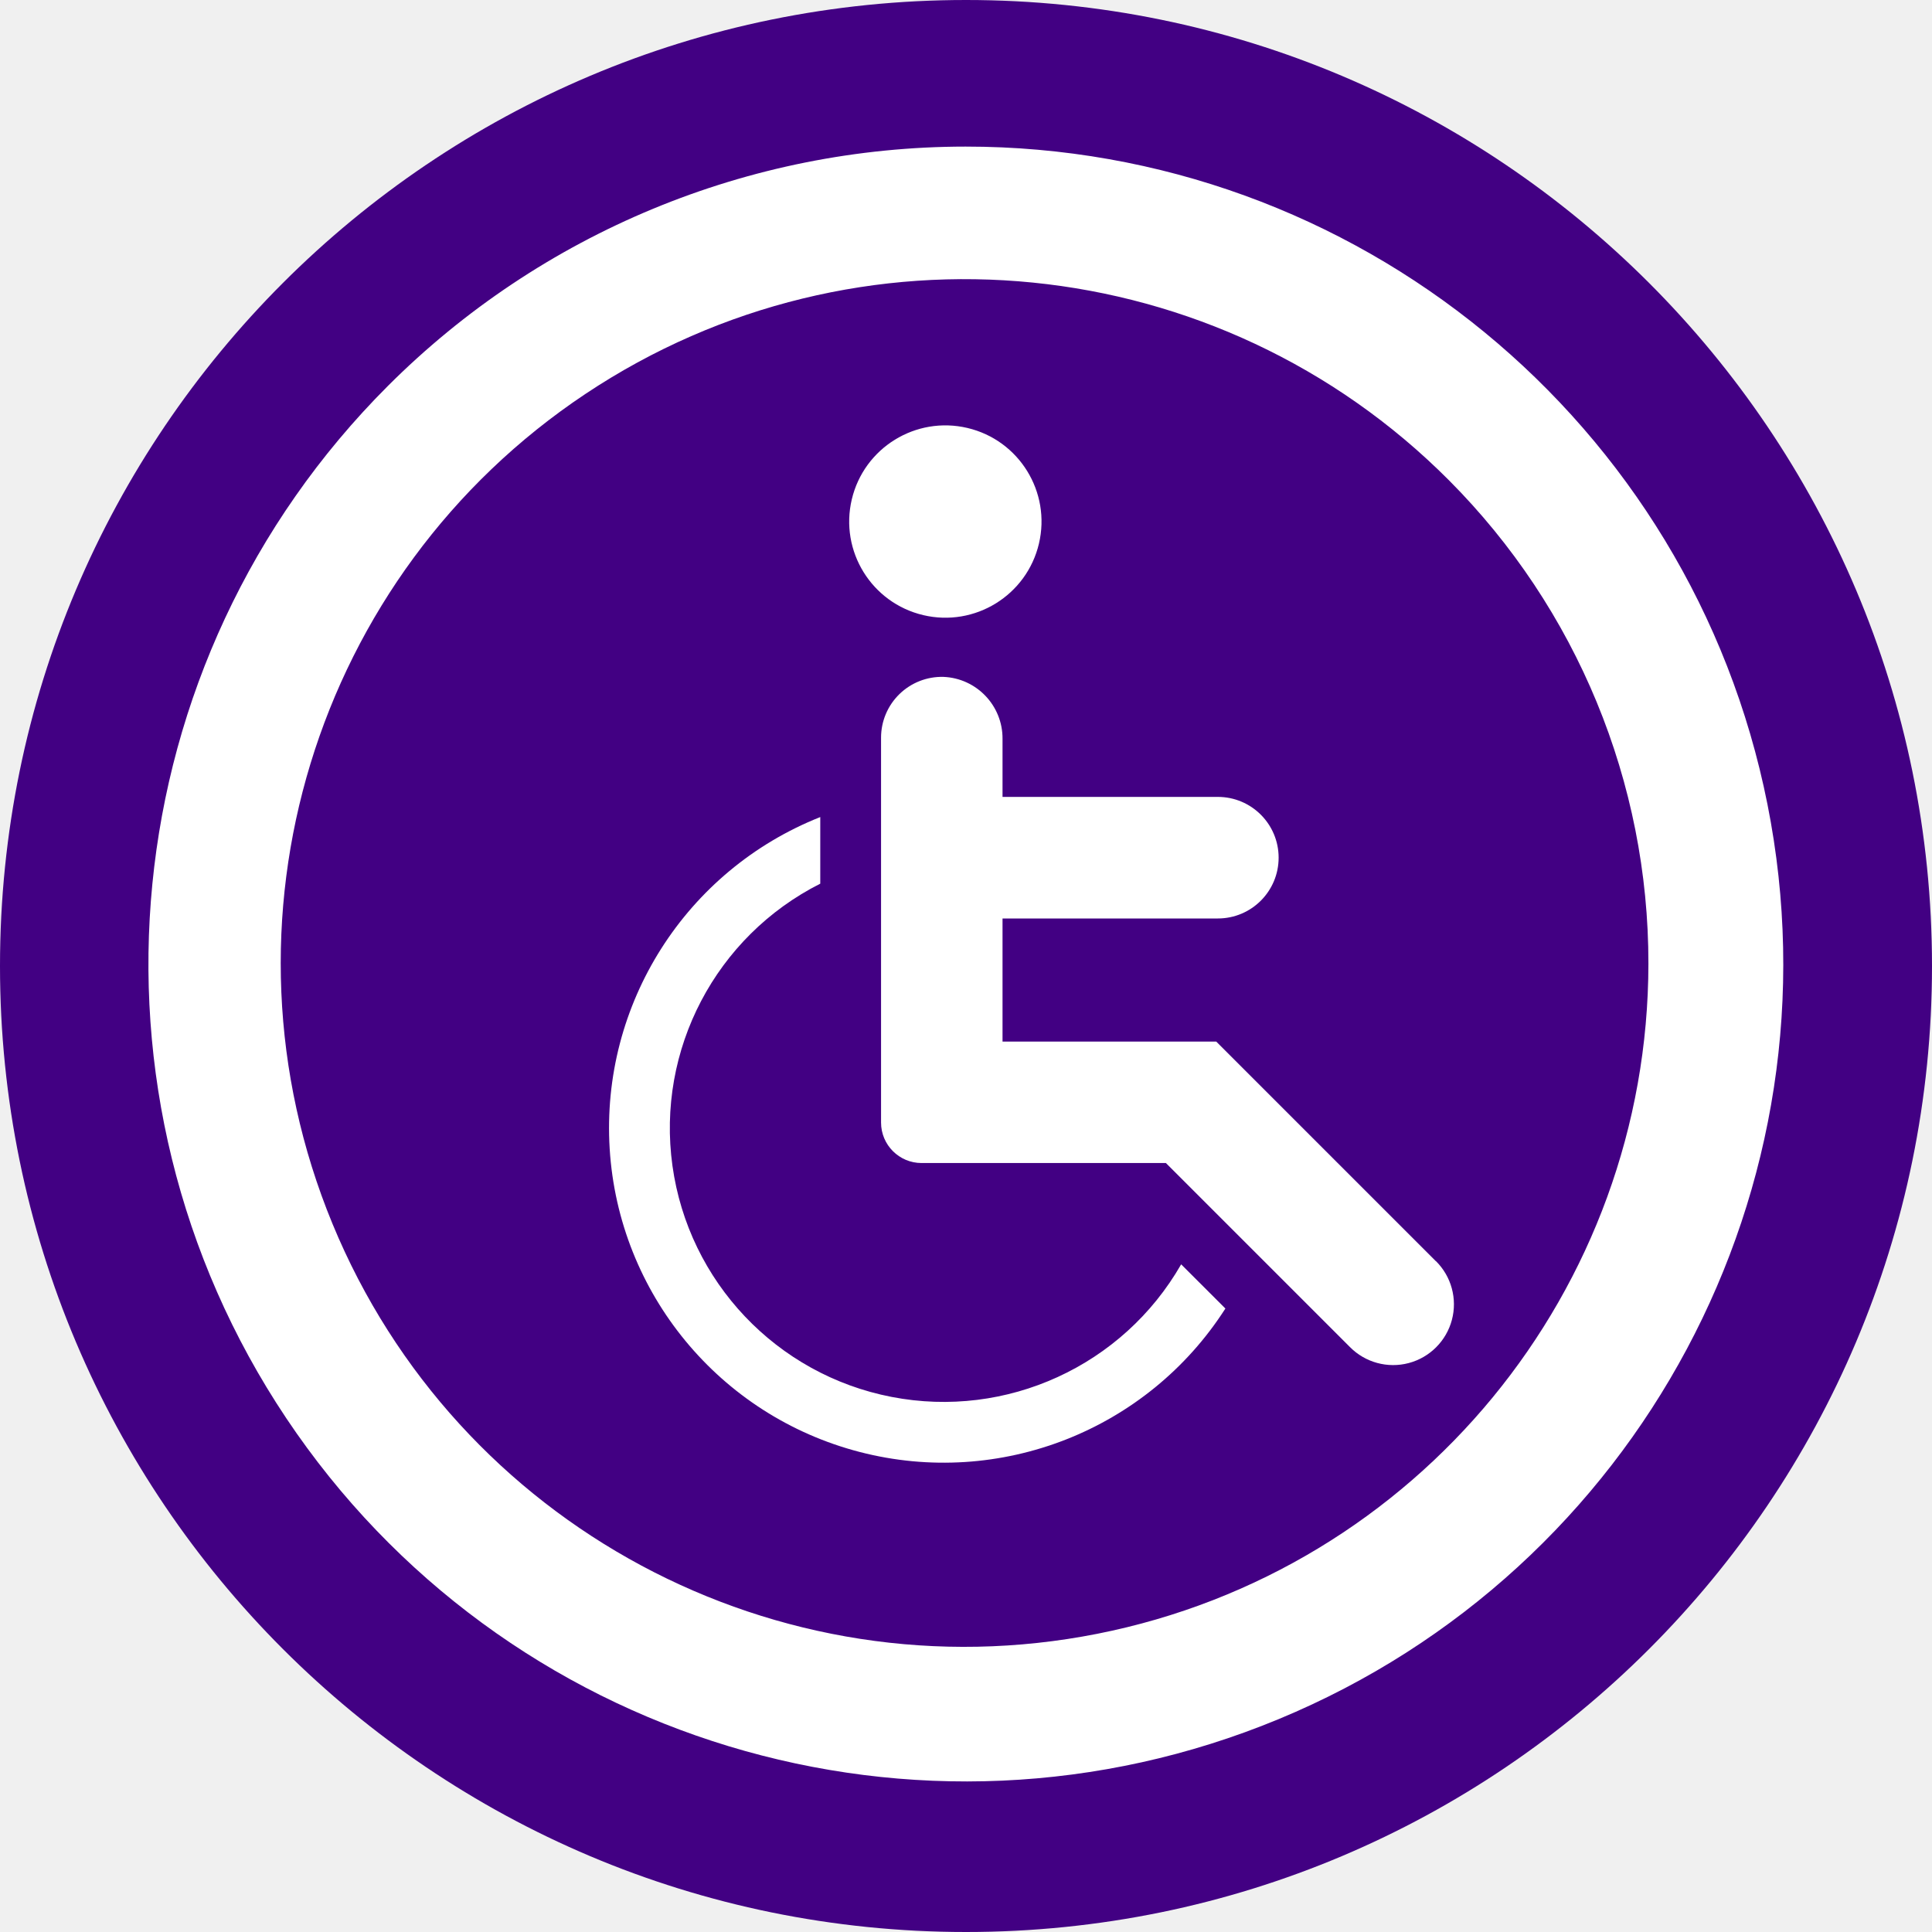
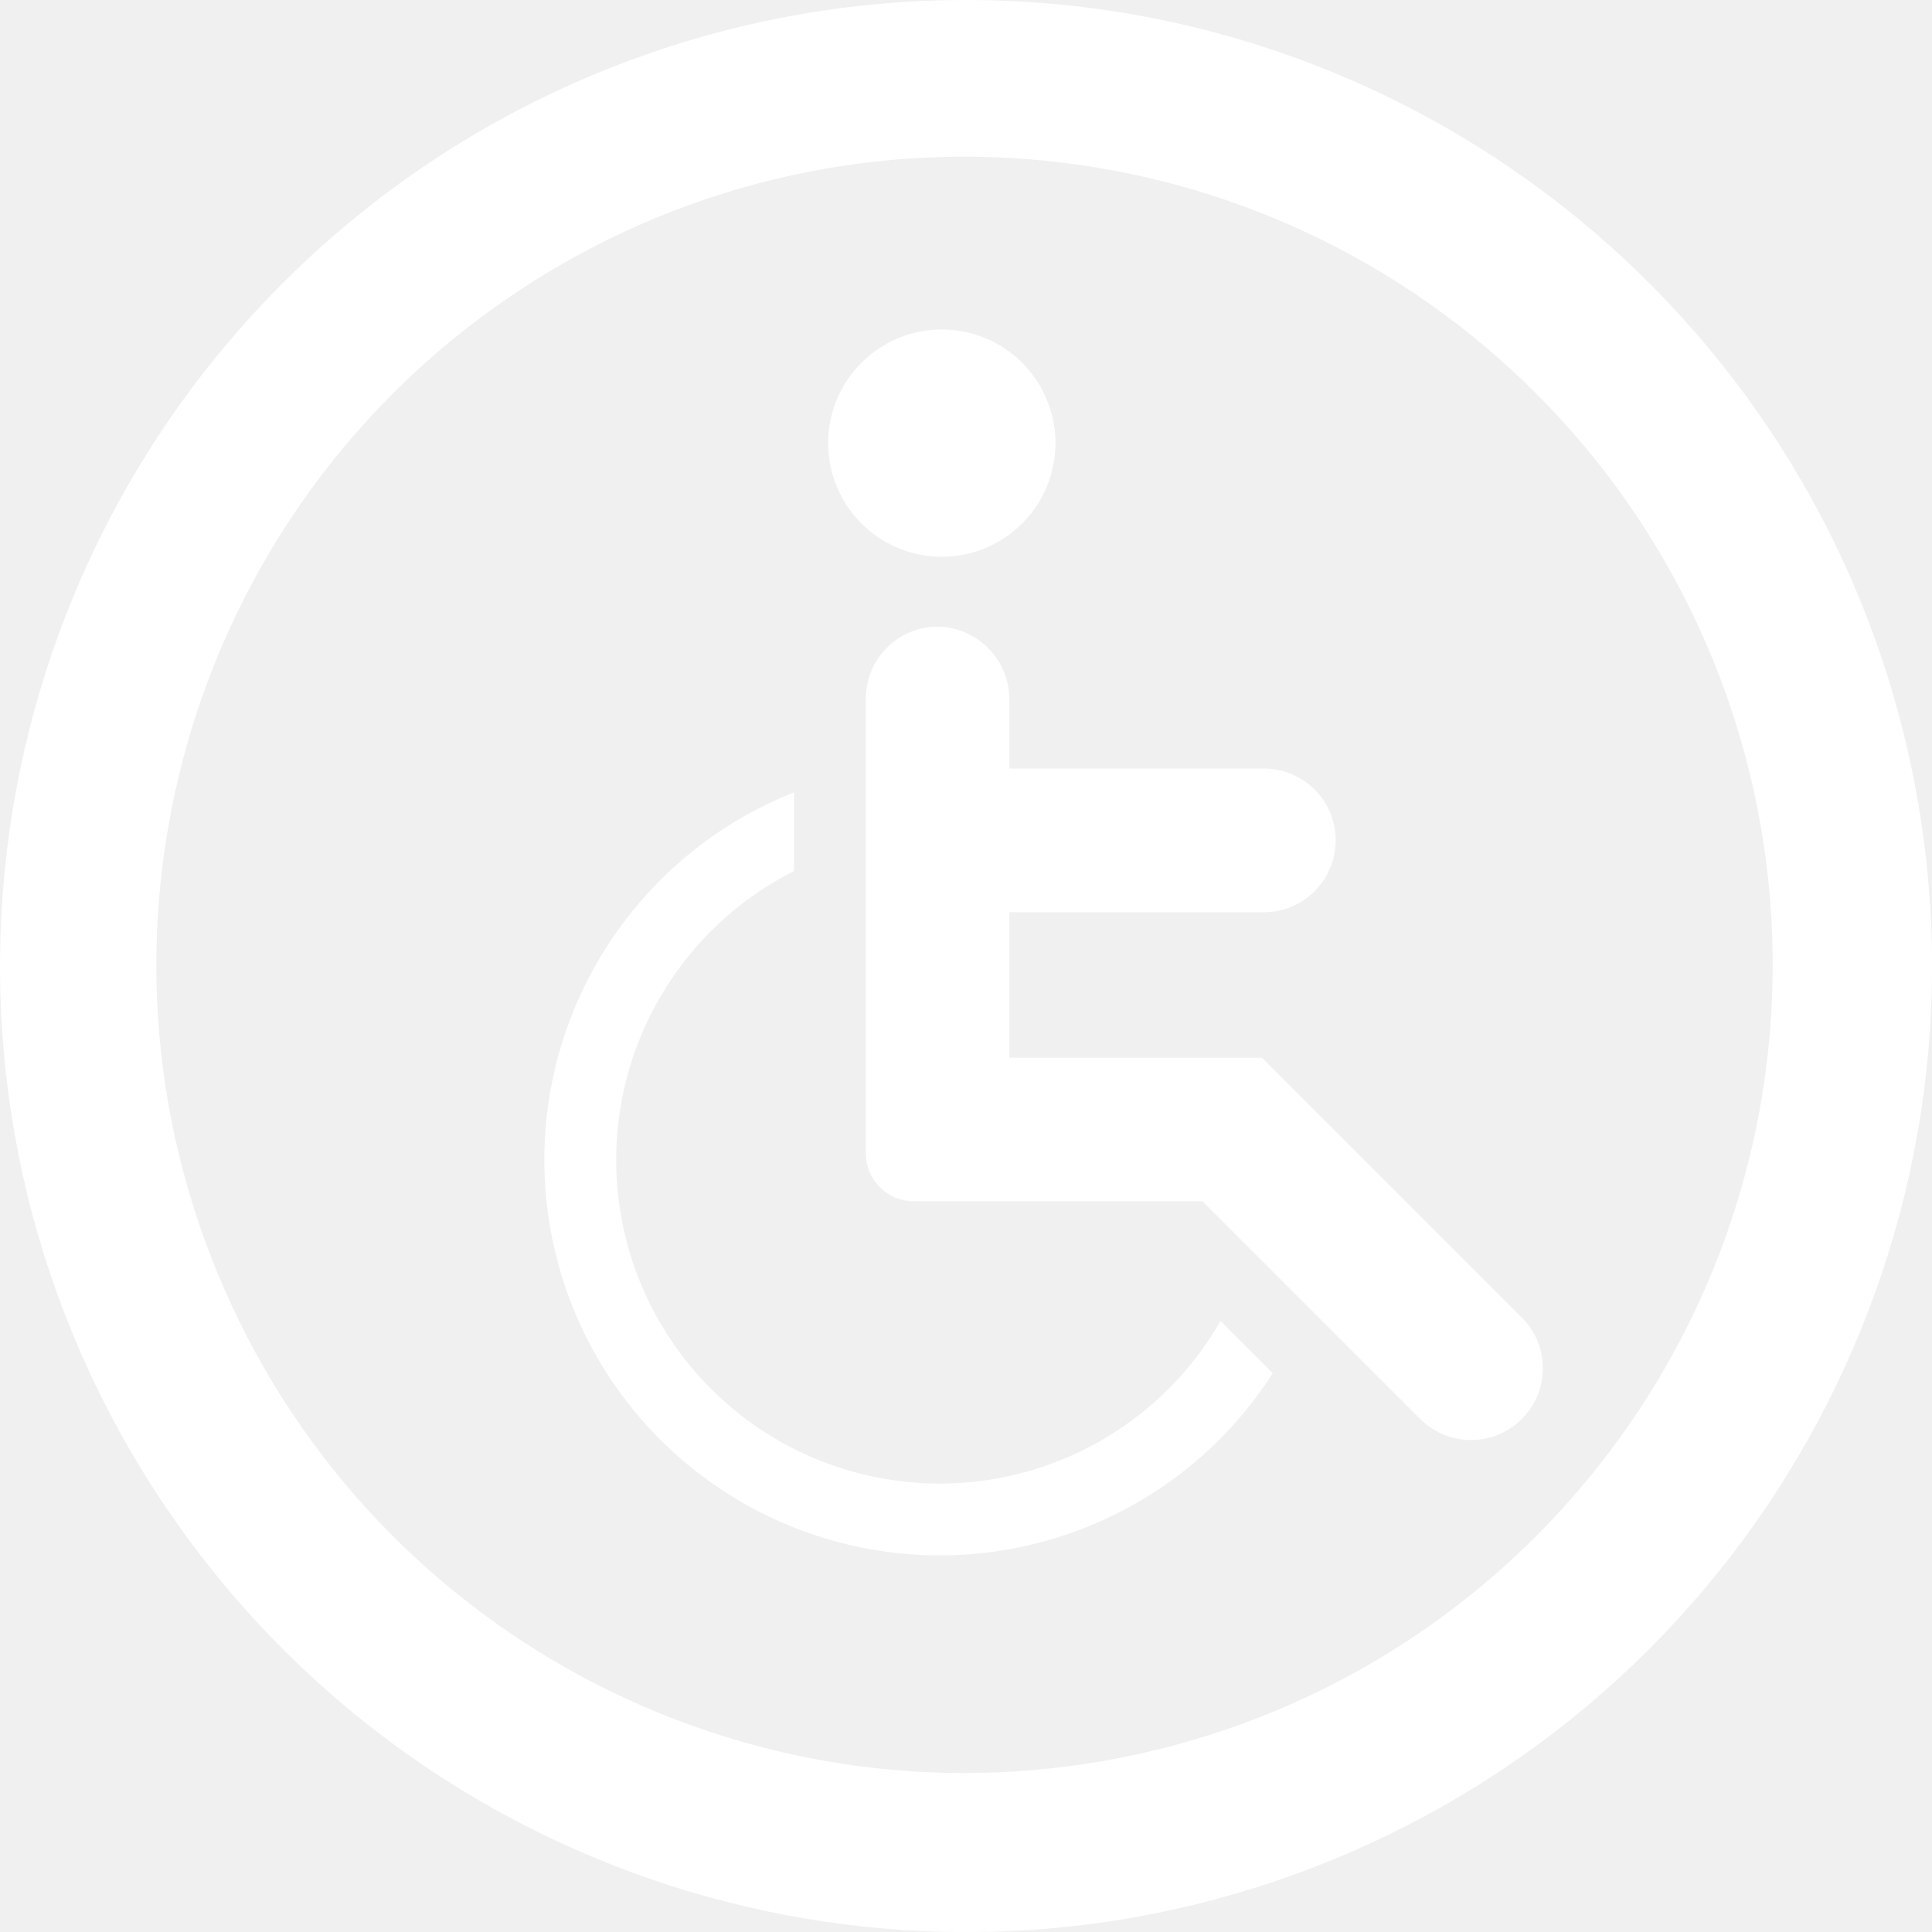
- <svg xmlns="http://www.w3.org/2000/svg" width="65" height="65" viewBox="0 0 65 65">
-   <circle cx="32.5" cy="32.5" r="32.5" fill="#420083" />
-   <g transform="translate(3.809 3.809)">
+ <svg xmlns="http://www.w3.org/2000/svg" width="55" height="55" viewBox="0 0 55 55">
+   <g transform="translate(-1.185 -1.123)">
    <path d="M27.488,0A27.5,27.5,0,1,1,8.052,8.054,27.5,27.5,0,0,1,27.488,0ZM43.751,11.226a23.006,23.006,0,1,0,6.711,16.264,23.006,23.006,0,0,0-6.711-16.264Z" transform="translate(1.188 1.123)" fill="#fff" />
    <g transform="translate(16.683 9.846)">
      <path d="M200.5,143.863l-7.387-7.387h-7.189v-4.141h7.244a2.045,2.045,0,0,0,0-4.09h-7.244v-1.951a2.073,2.073,0,0,0-1.987-2.087,2.045,2.045,0,0,0-2.1,2.044V139.2a1.363,1.363,0,0,0,1.363,1.363h8.221l6.189,6.189a2.045,2.045,0,1,0,2.892-2.892Z" transform="translate(-172.687 -115.089)" fill="#fff" />
      <circle cx="3.235" cy="3.235" r="3.235" transform="translate(7.421 6.296) rotate(-76.7)" fill="#fff" />
      <path d="M66.849,208.434a9.212,9.212,0,1,1-12.142-12.807v-2.241a11.257,11.257,0,1,0,13.63,16.535Z" transform="translate(-47.602 -179.552)" fill="#fff" />
    </g>
  </g>
</svg>
